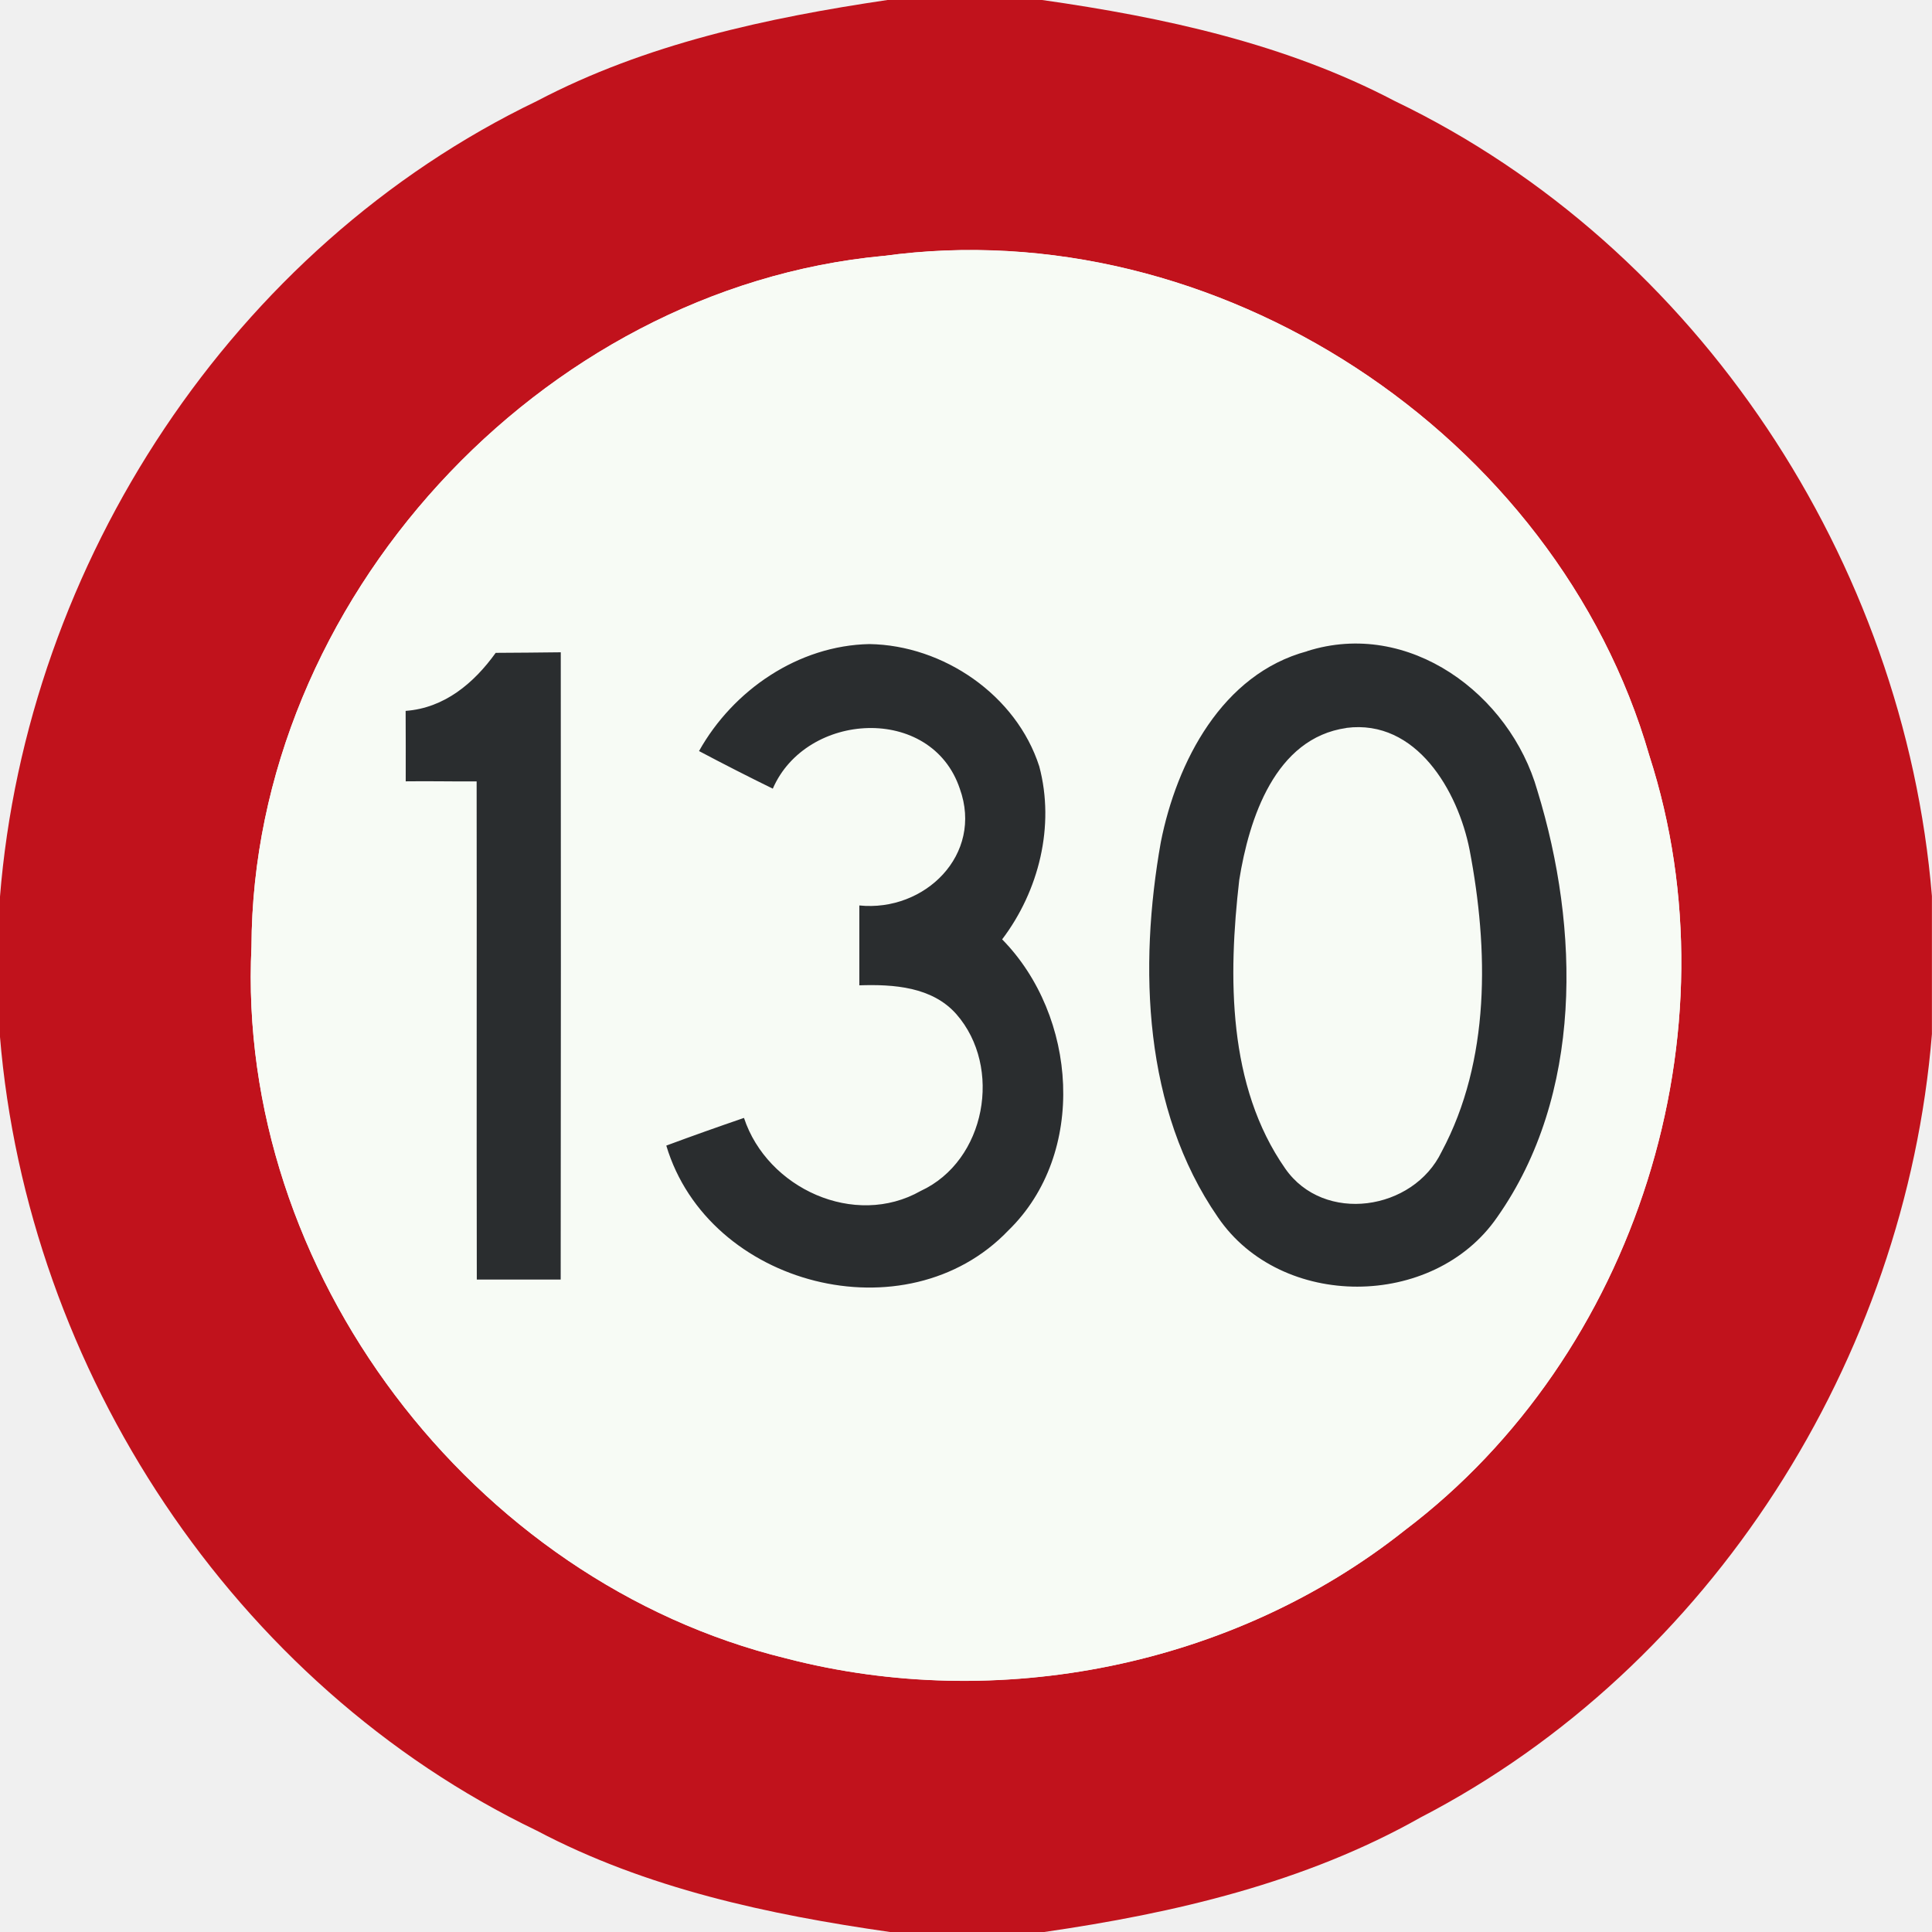
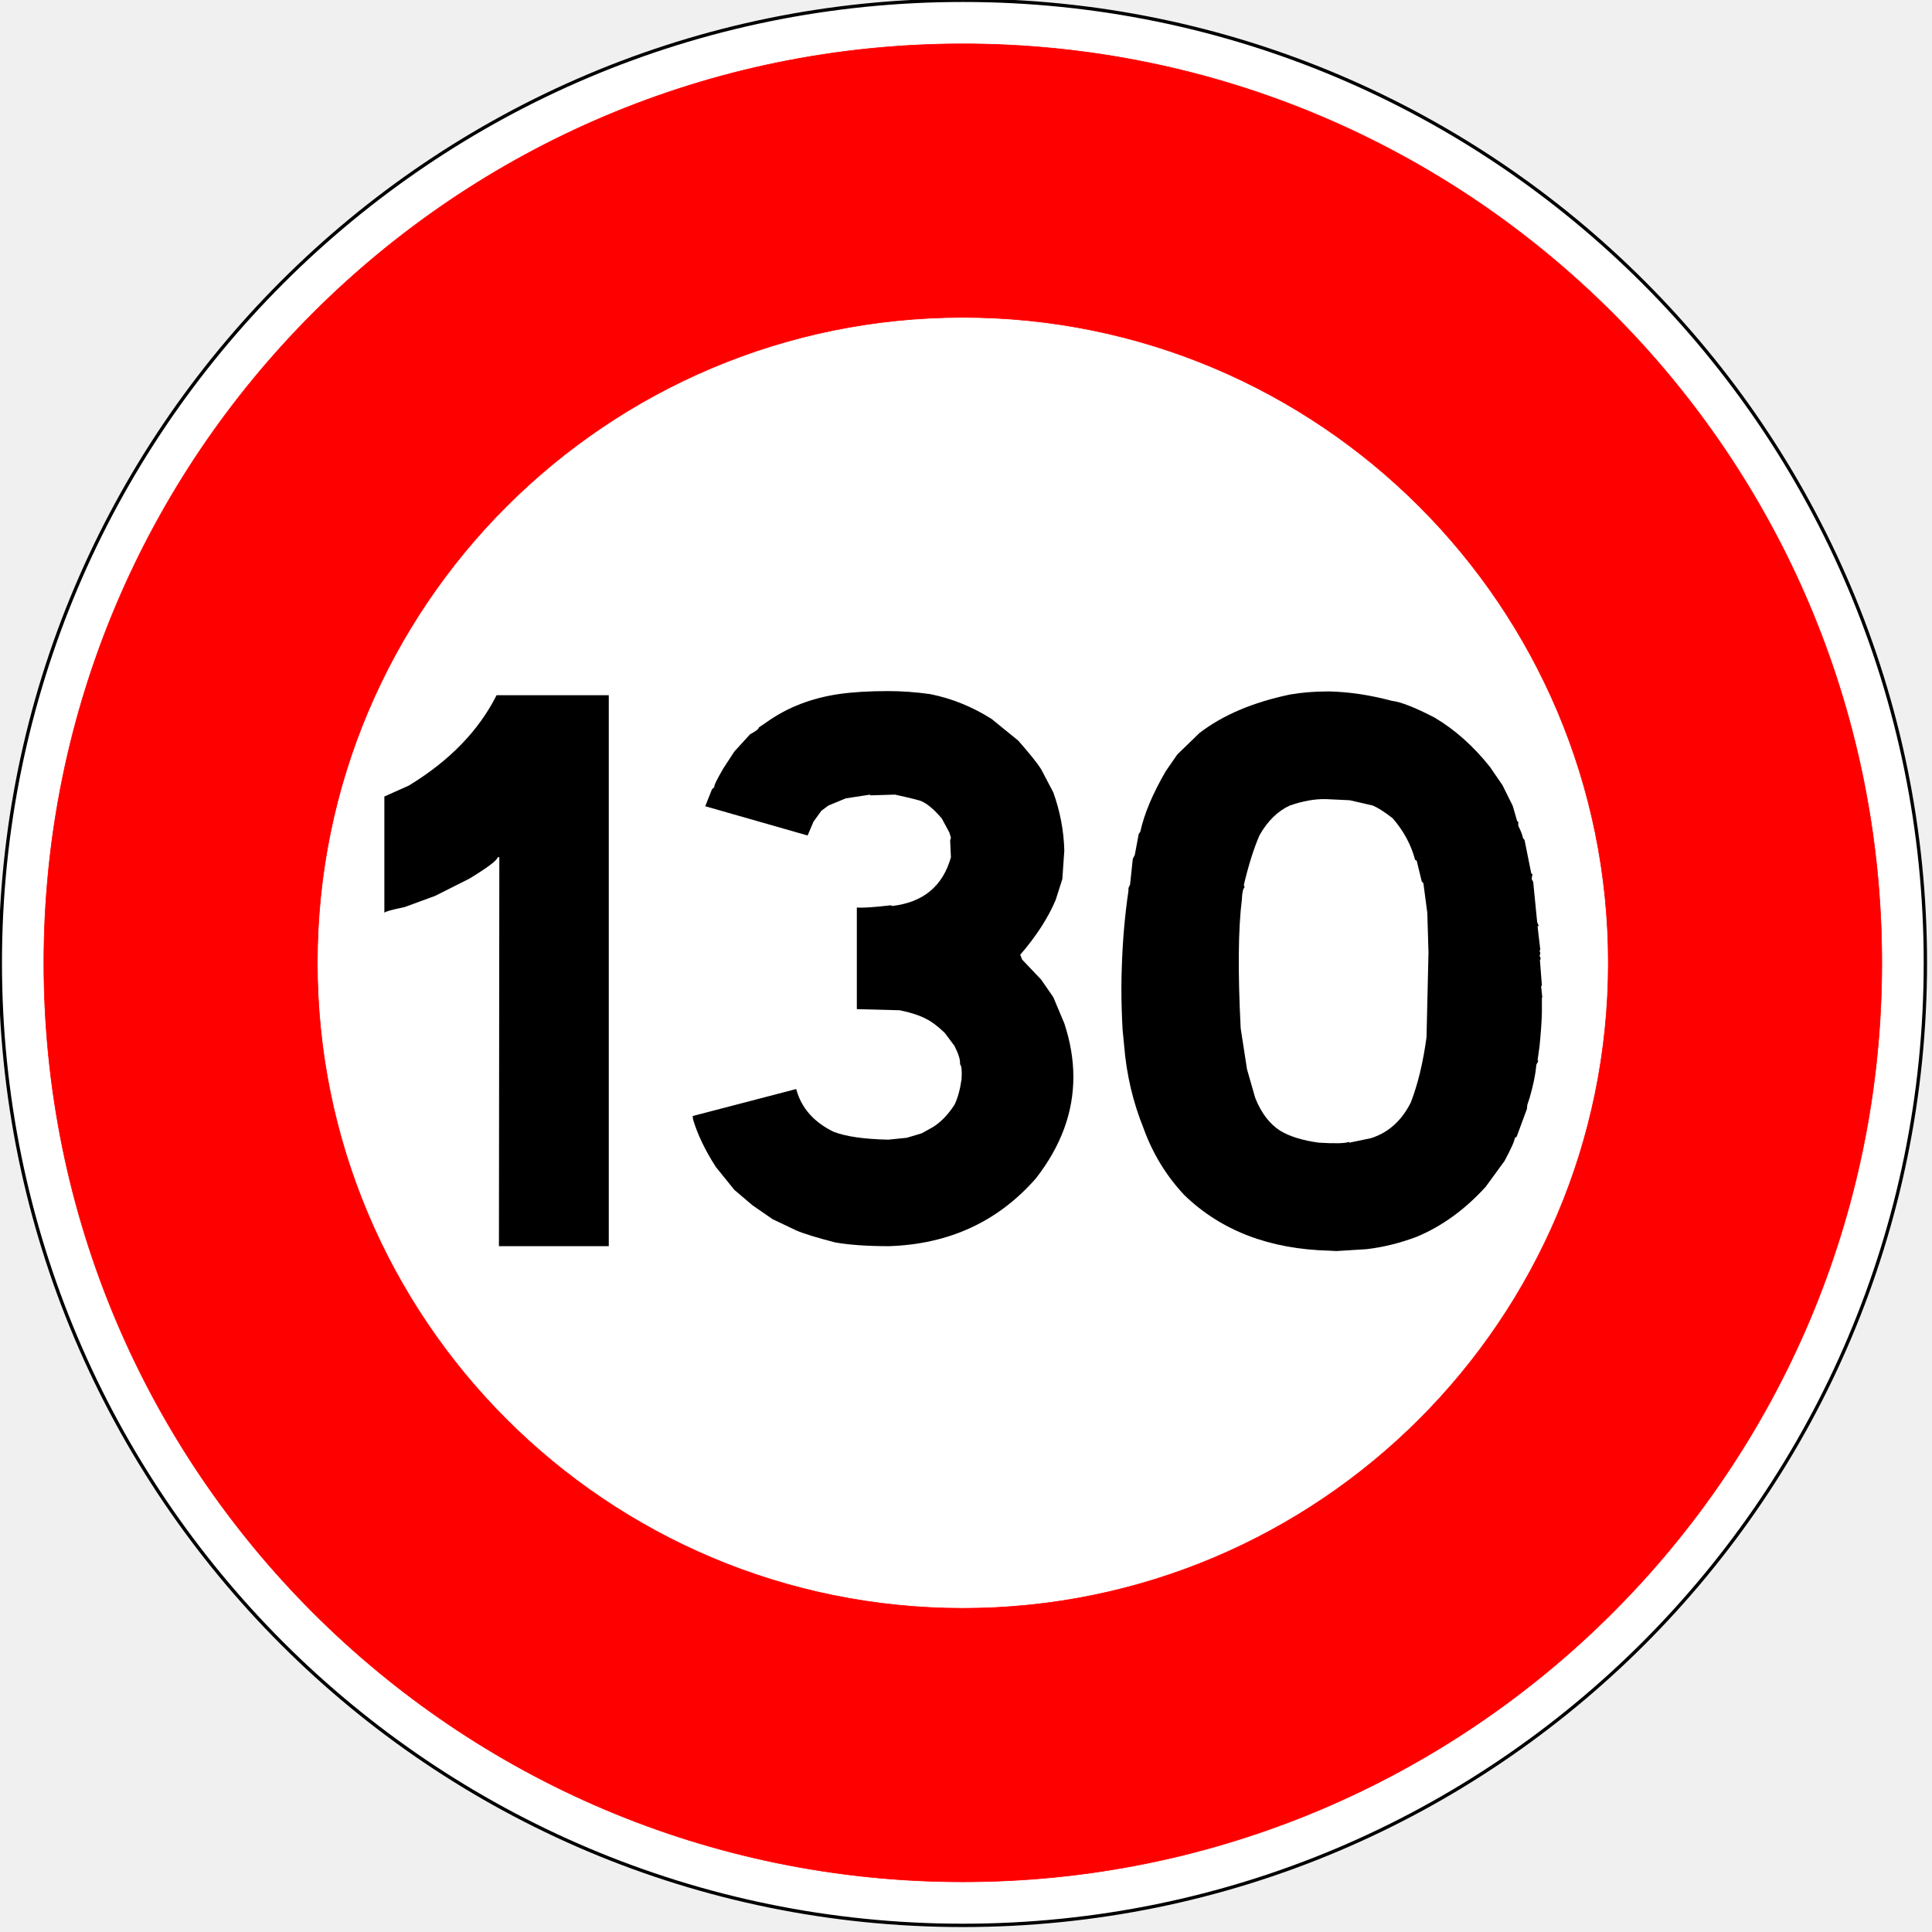
- <svg xmlns="http://www.w3.org/2000/svg" width="24" height="24">
-   <path fill="#c1121c" d="M11.024 0h1.922c1.508.215 3.024.542 4.382 1.256 3.773 1.813 6.328 5.726 6.671 9.876v1.714c-.329 4.036-2.738 7.859-6.352 9.731-1.435.811-3.059 1.189-4.676 1.423h-1.915c-1.51-.216-3.028-.541-4.386-1.258C2.898 20.929.34 17.019-.001 12.87v-1.721C.33 6.991 2.892 3.072 6.67 1.255 8.02.545 9.526.222 11.024 0zm-.054 3.18c-4.265.402-7.831 4.292-7.846 8.579-.196 4.025 2.736 7.888 6.64 8.842 2.628.683 5.557.101 7.688-1.592 2.875-2.174 4.145-6.191 3.036-9.624-1.153-3.996-5.389-6.776-9.518-6.204z" />
-   <path fill="#f7fbf5" d="M10.97 3.18c4.129-.572 8.365 2.208 9.518 6.204 1.109 3.433-.161 7.45-3.036 9.624-2.131 1.693-5.06 2.275-7.688 1.592-3.904-.954-6.835-4.817-6.64-8.842.014-4.286 3.581-8.177 7.846-8.579zM8.683 9.331c.302.161.608.316.916.467.416-.96 1.972-1.048 2.323 0 .296.82-.436 1.534-1.248 1.451v.992c.424-.014.905.017 1.206.359.576.659.366 1.82-.443 2.195-.822.467-1.907-.032-2.196-.907a55.33 55.33 0 0 0-.965.344c.523 1.747 2.983 2.377 4.249 1.054.984-.956.856-2.668-.077-3.616.457-.604.658-1.41.461-2.149-.284-.886-1.19-1.505-2.11-1.519-.88.017-1.693.57-2.117 1.33zm7.554-1.242c-1.056.283-1.62 1.373-1.818 2.372-.275 1.552-.216 3.32.708 4.657.785 1.157 2.681 1.148 3.47.002 1.07-1.52 1.027-3.584.5-5.299-.34-1.2-1.598-2.135-2.861-1.733zm-10.08.021c-.27.376-.637.685-1.118.72.001.292.002.583.001.875.294-.004.587.004.881.001.004 2.063-.001 4.126.002 6.188h1.042c.004-2.597.004-5.195.001-7.792-.27.004-.539.006-.809.007z" />
-   <path fill="#f7fbf5" d="M16.726 9.043c.868-.112 1.386.782 1.53 1.516.236 1.235.26 2.616-.348 3.75-.352.733-1.46.899-1.942.209-.719-1.028-.71-2.386-.572-3.584.122-.763.445-1.764 1.332-1.89z" />
-   <path fill="#2a2d2f" d="M8.683 9.331c.424-.76 1.237-1.313 2.117-1.33.919.014 1.825.634 2.11 1.519.197.739-.004 1.546-.461 2.149.932.948 1.061 2.659.077 3.616-1.266 1.324-3.726.694-4.249-1.054.32-.119.642-.233.965-.344.289.875 1.374 1.374 2.196.907.809-.374 1.019-1.536.443-2.195-.301-.342-.782-.373-1.206-.359v-.992c.812.083 1.544-.631 1.248-1.451-.352-1.048-1.907-.96-2.323 0a32.856 32.856 0 0 1-.916-.467zM16.237 8.089c1.262-.402 2.521.533 2.861 1.733.527 1.715.57 3.779-.5 5.299-.79 1.146-2.686 1.154-3.47-.002-.924-1.337-.983-3.106-.708-4.657.198-1 .762-2.089 1.818-2.372zm.489.954c-.887.126-1.21 1.127-1.332 1.89-.138 1.199-.146 2.556.572 3.584.481.69 1.59.524 1.942-.209.608-1.134.584-2.515.348-3.75-.144-.733-.662-1.627-1.53-1.516zM6.157 8.11c.27-.001.539-.004.809-.007.002 2.597.002 5.195-.001 7.792H5.923c-.004-2.063.001-4.126-.002-6.188-.294.002-.587-.005-.881-.001.001-.292 0-.583-.001-.875.481-.035.848-.344 1.118-.72z" />
+ <svg xmlns="http://www.w3.org/2000/svg" version="1.1" id="Layer_1" x="0px" y="0px" width="576px" height="576px" viewBox="0 0 576 576" style="enable-background:new 0 0 576 576;" xml:space="preserve">
+   <defs>
+ 	
+ 	
+ 		</defs>
+   <circle id="circle2448" style="fill:#FFFFFF;stroke:#000000;stroke-linecap:round;stroke-linejoin:round;" cx="287.057" cy="287.057" r="286.969" />
+   <circle id="circle2450" style="fill:#FF0000;stroke:#FF0000;stroke-width:0.176;stroke-linecap:round;stroke-linejoin:round;" cx="287.057" cy="287.057" r="273.982" />
+   <circle id="circle2452" style="fill:#FFFFFF;stroke:#FF0000;stroke-width:0.176;stroke-linecap:round;stroke-linejoin:round;" cx="287.057" cy="287.057" r="192.438" />
+   <g>
+     <rect x="80.619" y="207.047" style="fill:none;" width="384.875" height="266.448" />
+     <path d="M181.5,207.271v164.258h-32.749l0.118-115.954h-0.47c-0.235,0.97-3.052,3.095-8.452,6.374l-10.212,5.144l-9.156,3.354   c-3.679,0.746-5.674,1.305-5.986,1.677v-34.663l7.278-3.243c12.128-7.38,20.853-16.362,26.176-26.948H181.5z" />
+     <path d="M277.283,206.936c6.416,1.269,12.52,3.729,18.312,7.38l7.982,6.485c3.521,4.025,5.79,6.859,6.808,8.498l3.639,6.933   c2.034,5.666,3.129,11.443,3.287,17.332l-0.587,8.498l-1.996,6.262c-2.271,5.367-5.792,10.809-10.563,16.324l0.587,1.454   l5.634,5.927l3.639,5.255l3.287,7.827c1.799,5.442,2.699,10.772,2.699,15.99c0,10.585-3.718,20.648-11.15,30.189   c-11.269,12.897-25.864,19.644-43.783,20.239c-6.497,0-11.855-0.372-16.081-1.118c-5.479-1.415-9.352-2.608-11.621-3.578   l-7.043-3.354l-5.986-4.138l-5.399-4.584l-5.517-6.82c-3.209-4.994-5.479-9.729-6.808-14.201l-0.117-1.006l30.871-8.051   c1.485,5.59,5.203,9.84,11.151,12.746c3.677,1.417,9.115,2.2,16.316,2.349l5.517-0.56l4.46-1.342l3.404-1.9   c2.348-1.49,4.461-3.689,6.339-6.598c0.938-1.862,1.643-4.397,2.112-7.604c0.156-2.608,0-4.099-0.47-4.473   c0.156-1.191-0.392-3.019-1.643-5.479l-2.935-3.914c-2.113-2.012-3.953-3.391-5.517-4.137c-1.957-1.043-4.578-1.9-7.865-2.572   l-12.794-0.335V270.56c1.721,0.149,5.125-0.074,10.212-0.672l0.235,0.225c9.312-1.044,15.18-5.889,17.607-14.537l-0.234-5.031   l0.234-0.783l-0.47-1.564l-2.23-4.138c-2.191-2.608-4.187-4.322-5.986-5.144c-0.314-0.224-2.975-0.895-7.982-2.013l-7.395,0.224   v-0.224l-7.278,1.118L247,240.145l-2.113,1.565l-2.348,3.243l-1.761,4.138l-30.519-8.723l1.996-5.031l0.704-0.671   c-0.158-0.372,0.743-2.236,2.7-5.591l3.287-5.032l4.695-5.144c1.721-0.895,2.583-1.565,2.583-2.013l2.465-1.677   c6.104-4.322,13.224-7.081,21.363-8.274c4.068-0.596,8.959-0.895,14.673-0.895C268.871,206.041,273.058,206.34,277.283,206.936z" />
+     <path d="M334.681,306.899c-0.234-4.174-0.352-8.274-0.352-12.3c0-2.013,0.038-4.025,0.117-6.038   c0.234-7.9,0.898-15.579,1.995-23.034v-0.782l0.47-1.007l0.822-7.716l0.587-1.117l1.174-6.262l0.469-0.672   c1.174-5.367,3.716-11.405,7.63-18.114l3.404-4.92l6.573-6.374c6.964-5.367,16.002-9.206,27.115-11.517   c3.521-0.596,7.16-0.895,10.916-0.895h0.939c5.868,0.15,12.011,1.082,18.429,2.795c2.659,0.299,6.925,1.976,12.794,5.032   c6.025,3.578,11.503,8.461,16.434,14.648l3.756,5.479l3.052,6.15l1.291,4.473l0.353,0.336v1.117   c0.781,1.566,1.251,2.796,1.408,3.69l0.47,0.56l1.995,9.951l0.353,0.224l-0.234,1.454l0.469,0.895l1.174,11.964l0.47,1.118   l-0.352,0.111l0.821,7.045l-0.234,0.224c0.312,0.746,0.312,1.193,0,1.342l0.352,1.118l-0.234,0.336l0.587,7.604l-0.235,0.223   l0.353,3.243l-0.117,0.224v4.473c-0.079,2.759-0.313,6.076-0.704,9.951l-0.587,4.138l0.234,0.224l-0.587,1.118   c-0.234,2.759-0.9,6.038-1.995,9.84l-0.705,2.124l-0.117,1.23l-3.052,8.274l-0.587,0.447c0,0.746-1.018,3.019-3.052,6.821   l-5.634,7.715c-6.183,6.784-13.029,11.74-20.542,14.871c-4.93,1.864-9.9,3.093-14.907,3.69l-9.038,0.56l-2.113-0.112   c-17.842-0.447-32.241-5.963-43.196-16.549c-5.399-5.739-9.469-12.411-12.207-20.015c-3.131-7.753-5.048-15.915-5.752-24.488   L334.681,306.899z M393.137,340.668c4.851,0.299,7.864,0.224,9.038-0.224l0.117,0.224l6.456-1.342   c5.165-1.639,9.115-5.181,11.855-10.622c2.113-5.441,3.678-11.927,4.695-19.457l0.587-25.27l-0.353-11.854l-1.174-8.833   l-0.469-0.447l-1.526-6.262l-0.47-0.224c-1.174-4.473-3.404-8.609-6.69-12.412c-2.506-1.938-4.501-3.204-5.986-3.801l-6.809-1.565   l-7.16-0.335c-3.209-0.073-6.77,0.559-10.682,1.901c-3.6,1.64-6.613,4.584-9.038,8.833c-1.722,3.952-3.286,8.908-4.695,14.872   l0.235,0.67c-0.47,0.374-0.745,1.604-0.822,3.69c-1.097,8.722-1.214,21.507-0.352,38.353l1.878,12.188l2.465,8.61   c1.799,4.473,4.265,7.715,7.395,9.728C384.45,338.806,388.283,339.997,393.137,340.668z" />
+   </g>
</svg>
